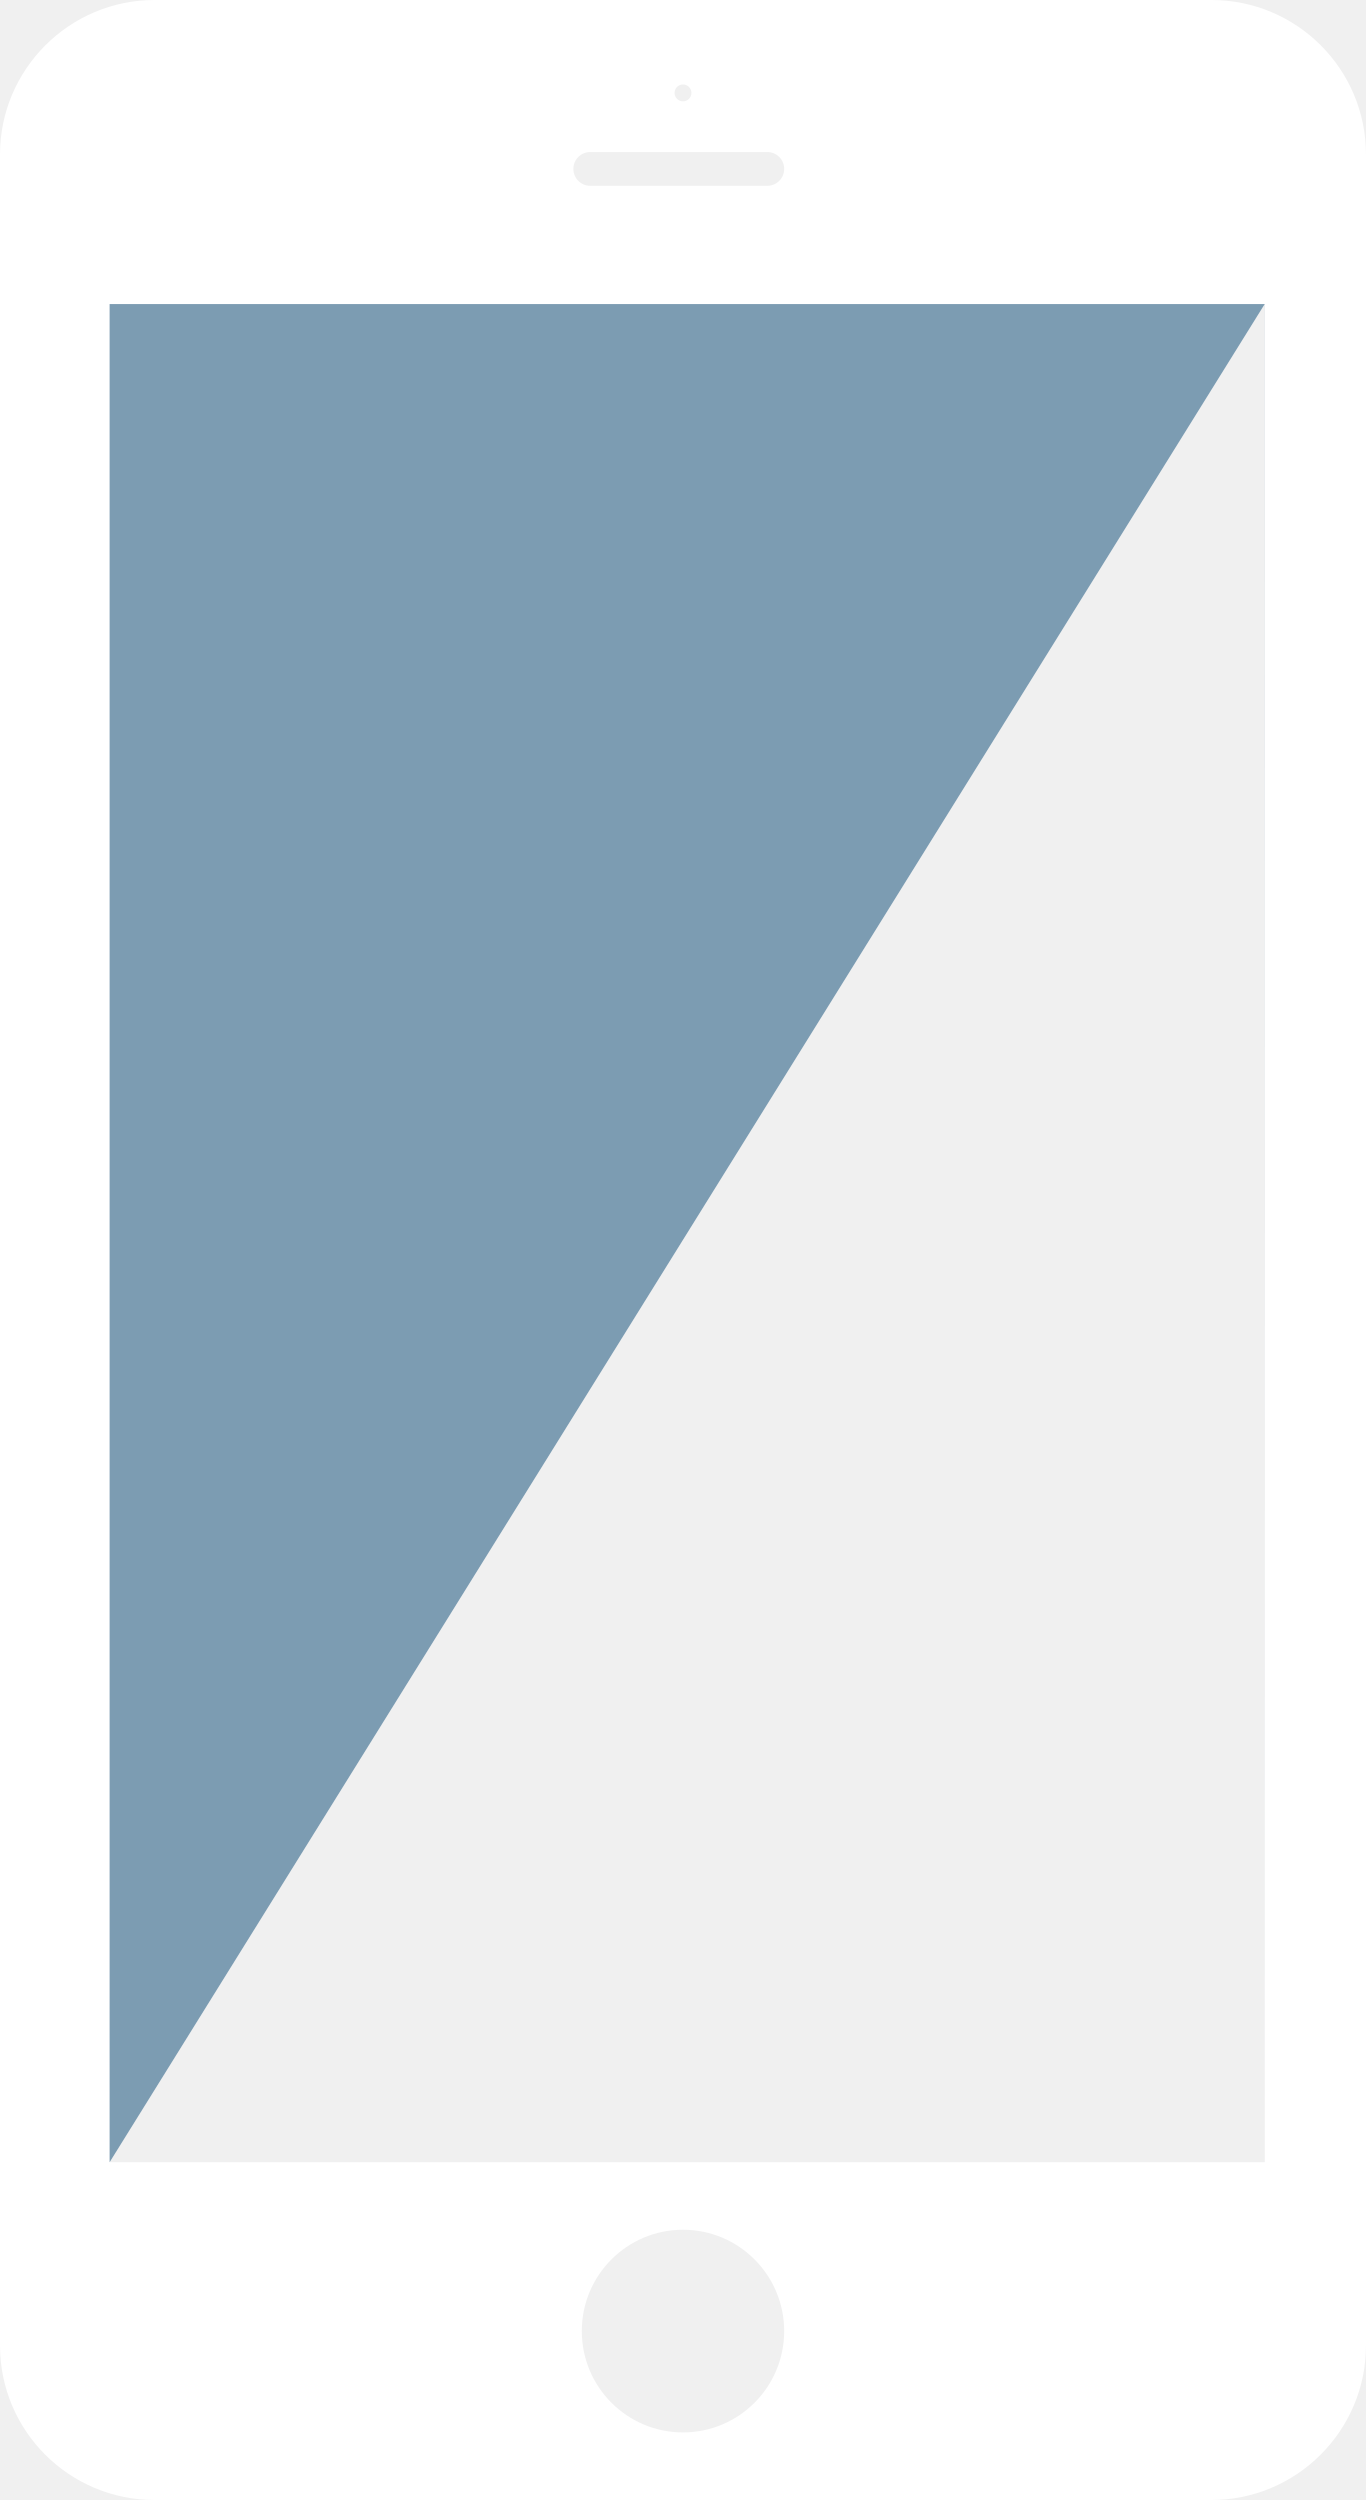
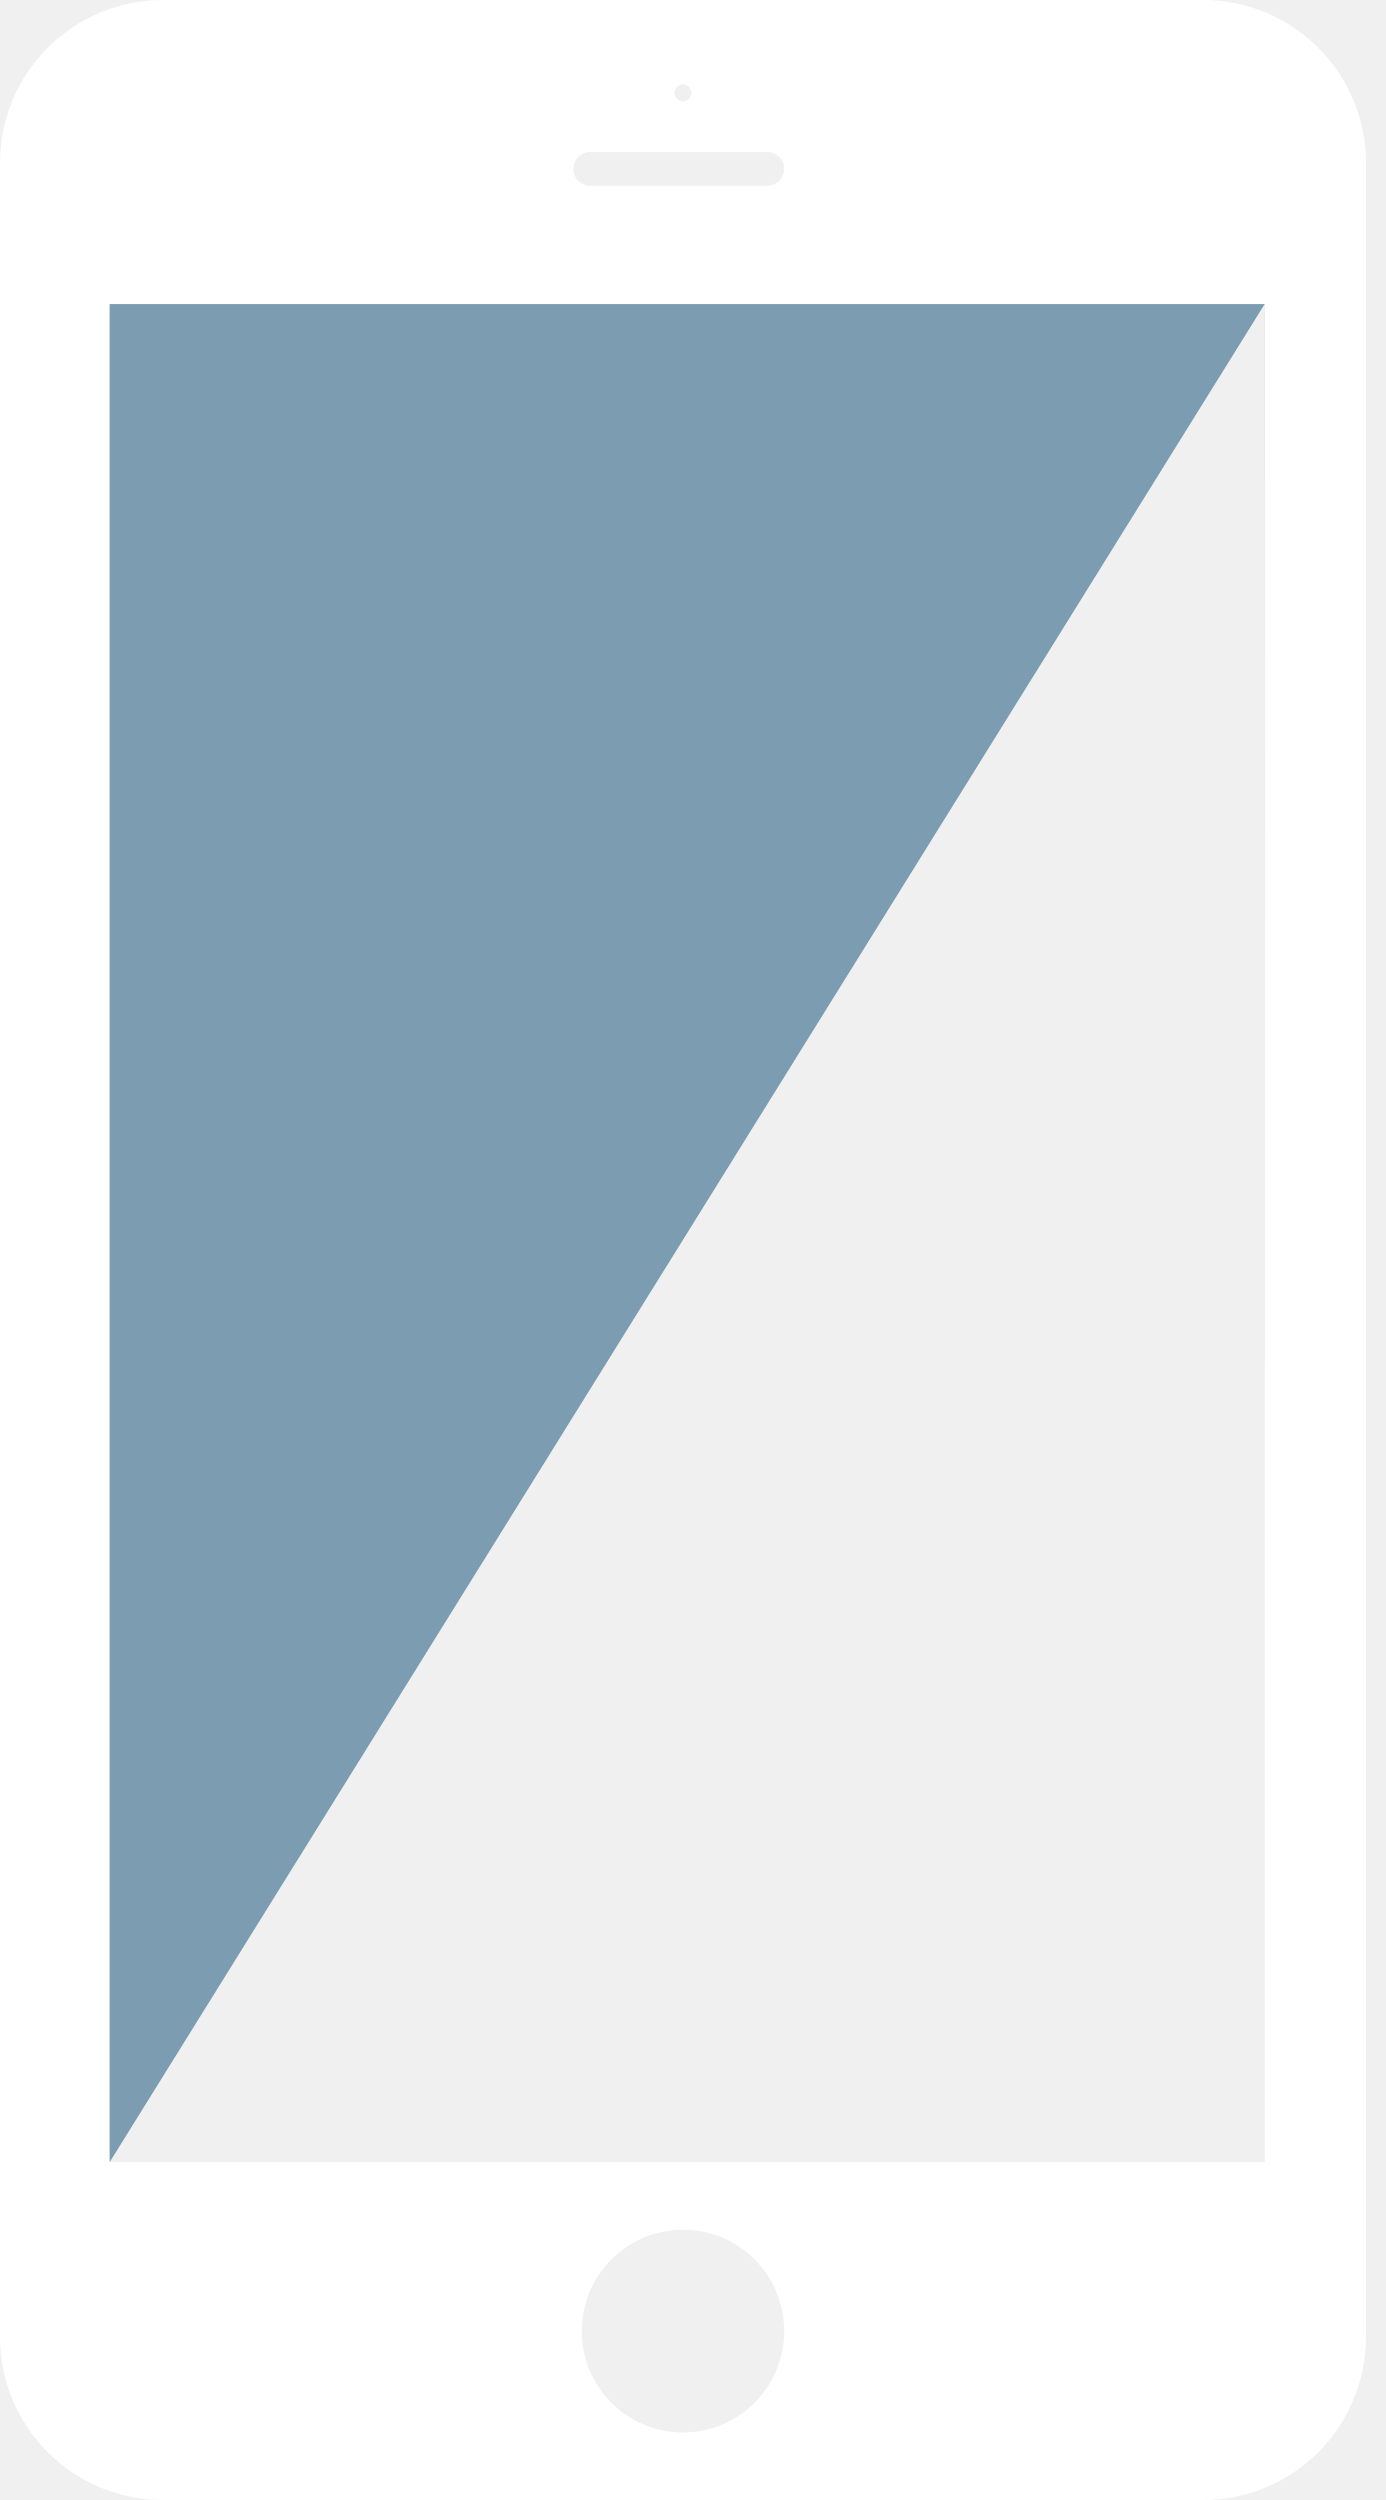
- <svg xmlns="http://www.w3.org/2000/svg" width="53px" height="97px" viewBox="0 0 53 97" version="1.1">
+ <svg xmlns="http://www.w3.org/2000/svg" width="51px" height="92px" viewBox="0 0 51 92" version="1.1">
  <defs />
  <g id="Welcome" stroke="none" stroke-width="1" fill="none" fill-rule="evenodd">
-     <g id="Desktop" transform="translate(-482, -666)">
-       <g id="Block-Section" transform="translate(23, 547)">
+     <g id="Desktop" transform="translate(-483, -667)">
+       <g id="Block-Section" transform="translate(24, 548)">
        <g id="Block-Two" transform="translate(333, 102)">
          <g id="Phone" transform="translate(126, 17)">
-             <path d="M6.002,0 C2.687,0 0,2.696 0,5.995 L0,91.005 C0,94.316 2.683,97 6.002,97 L46.998,97 C50.313,97 53,94.304 53,91.005 L53,5.995 C53,2.684 50.317,0 46.998,0 L6.002,0 Z M4.253,83.894 L49.071,83.894 L49.071,11.797 L4.253,83.894 Z M22.902,5.899 C22.54,5.899 22.247,6.19 22.247,6.554 C22.247,6.916 22.538,7.209 22.902,7.209 L29.77,7.209 C30.132,7.209 30.426,6.919 30.426,6.554 C30.426,6.192 30.135,5.899 29.77,5.899 L22.902,5.899 Z M26.5,3.932 C26.681,3.932 26.827,3.786 26.827,3.605 C26.827,3.424 26.681,3.277 26.5,3.277 C26.319,3.277 26.173,3.424 26.173,3.605 C26.173,3.786 26.319,3.932 26.5,3.932 Z M26.5,94.378 C28.668,94.378 30.426,92.618 30.426,90.446 C30.426,88.274 28.668,86.514 26.5,86.514 C24.332,86.514 22.574,88.274 22.574,90.446 C22.574,92.618 24.332,94.378 26.5,94.378 Z" id="Body" fill="#FFFFFF" />
-             <path d="M4.253,83.892 L4.253,11.797 L49.074,11.797 L49.074,83.892 L49.071,11.797 L4.255,83.892 Z" id="Screen" fill-opacity="0.604" fill="#265B80" />
+             <path d="M6.001,0 C2.687,0 0,2.679 0,6.001 L0,85.999 C0,89.313 2.685,92 6.001,92 L44.267,92 C47.581,92 50.268,89.321 50.268,85.999 L50.268,6.001 C50.268,2.687 47.583,0 44.267,0 L6.001,0 Z M4.034,79.57 L46.541,79.57 L46.541,11.189 L4.034,79.57 Z M21.722,5.595 C21.379,5.595 21.1,5.871 21.1,6.216 C21.1,6.56 21.376,6.838 21.722,6.838 L28.236,6.838 C28.579,6.838 28.858,6.562 28.858,6.216 C28.858,5.873 28.581,5.595 28.236,5.595 L21.722,5.595 Z M25.134,3.73 C25.305,3.73 25.444,3.591 25.444,3.419 C25.444,3.247 25.305,3.108 25.134,3.108 C24.963,3.108 24.824,3.247 24.824,3.419 C24.824,3.591 24.963,3.73 25.134,3.73 Z M25.134,89.514 C27.19,89.514 28.858,87.844 28.858,85.784 C28.858,83.724 27.19,82.054 25.134,82.054 C23.078,82.054 21.41,83.724 21.41,85.784 C21.41,87.844 23.078,89.514 25.134,89.514 Z" id="Body" fill="#FFFFFF" />
+             <path d="M4.034,79.568 L4.034,11.189 L46.544,11.189 L46.544,79.568 L46.541,11.189 L4.035,79.568 Z" id="Screen" fill-opacity="0.604" fill="#265B80" />
          </g>
        </g>
      </g>
    </g>
  </g>
</svg>
